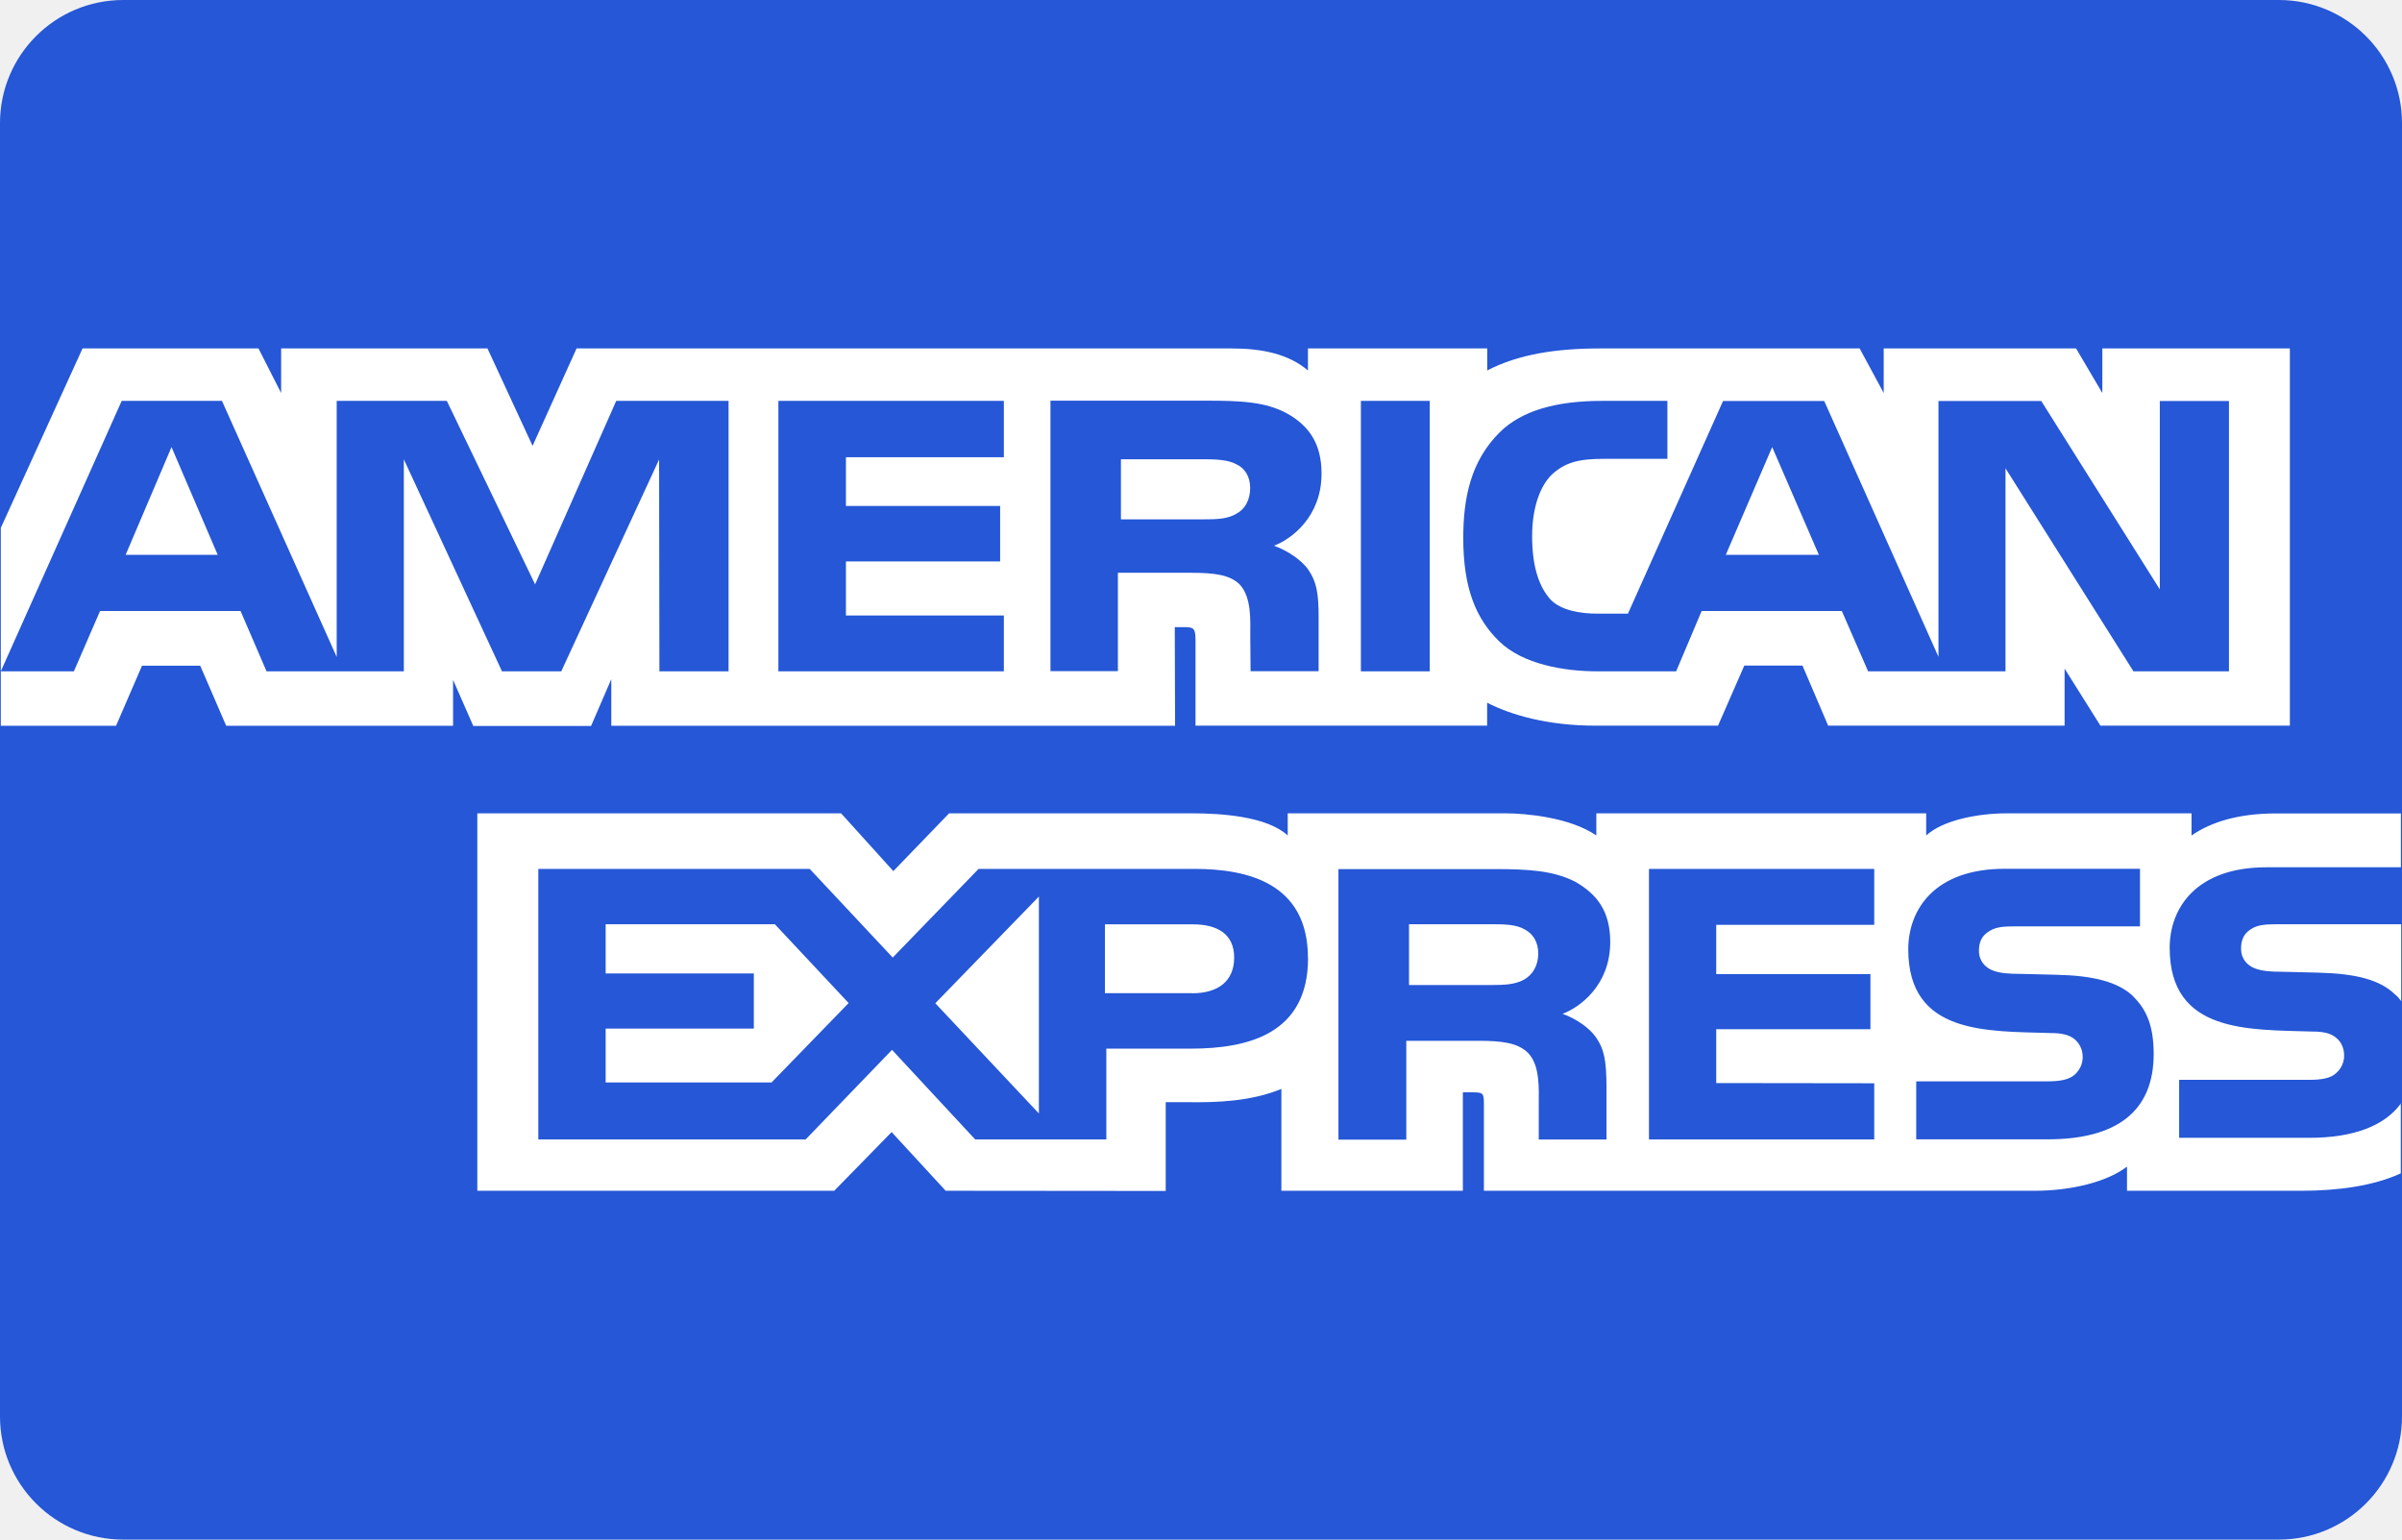
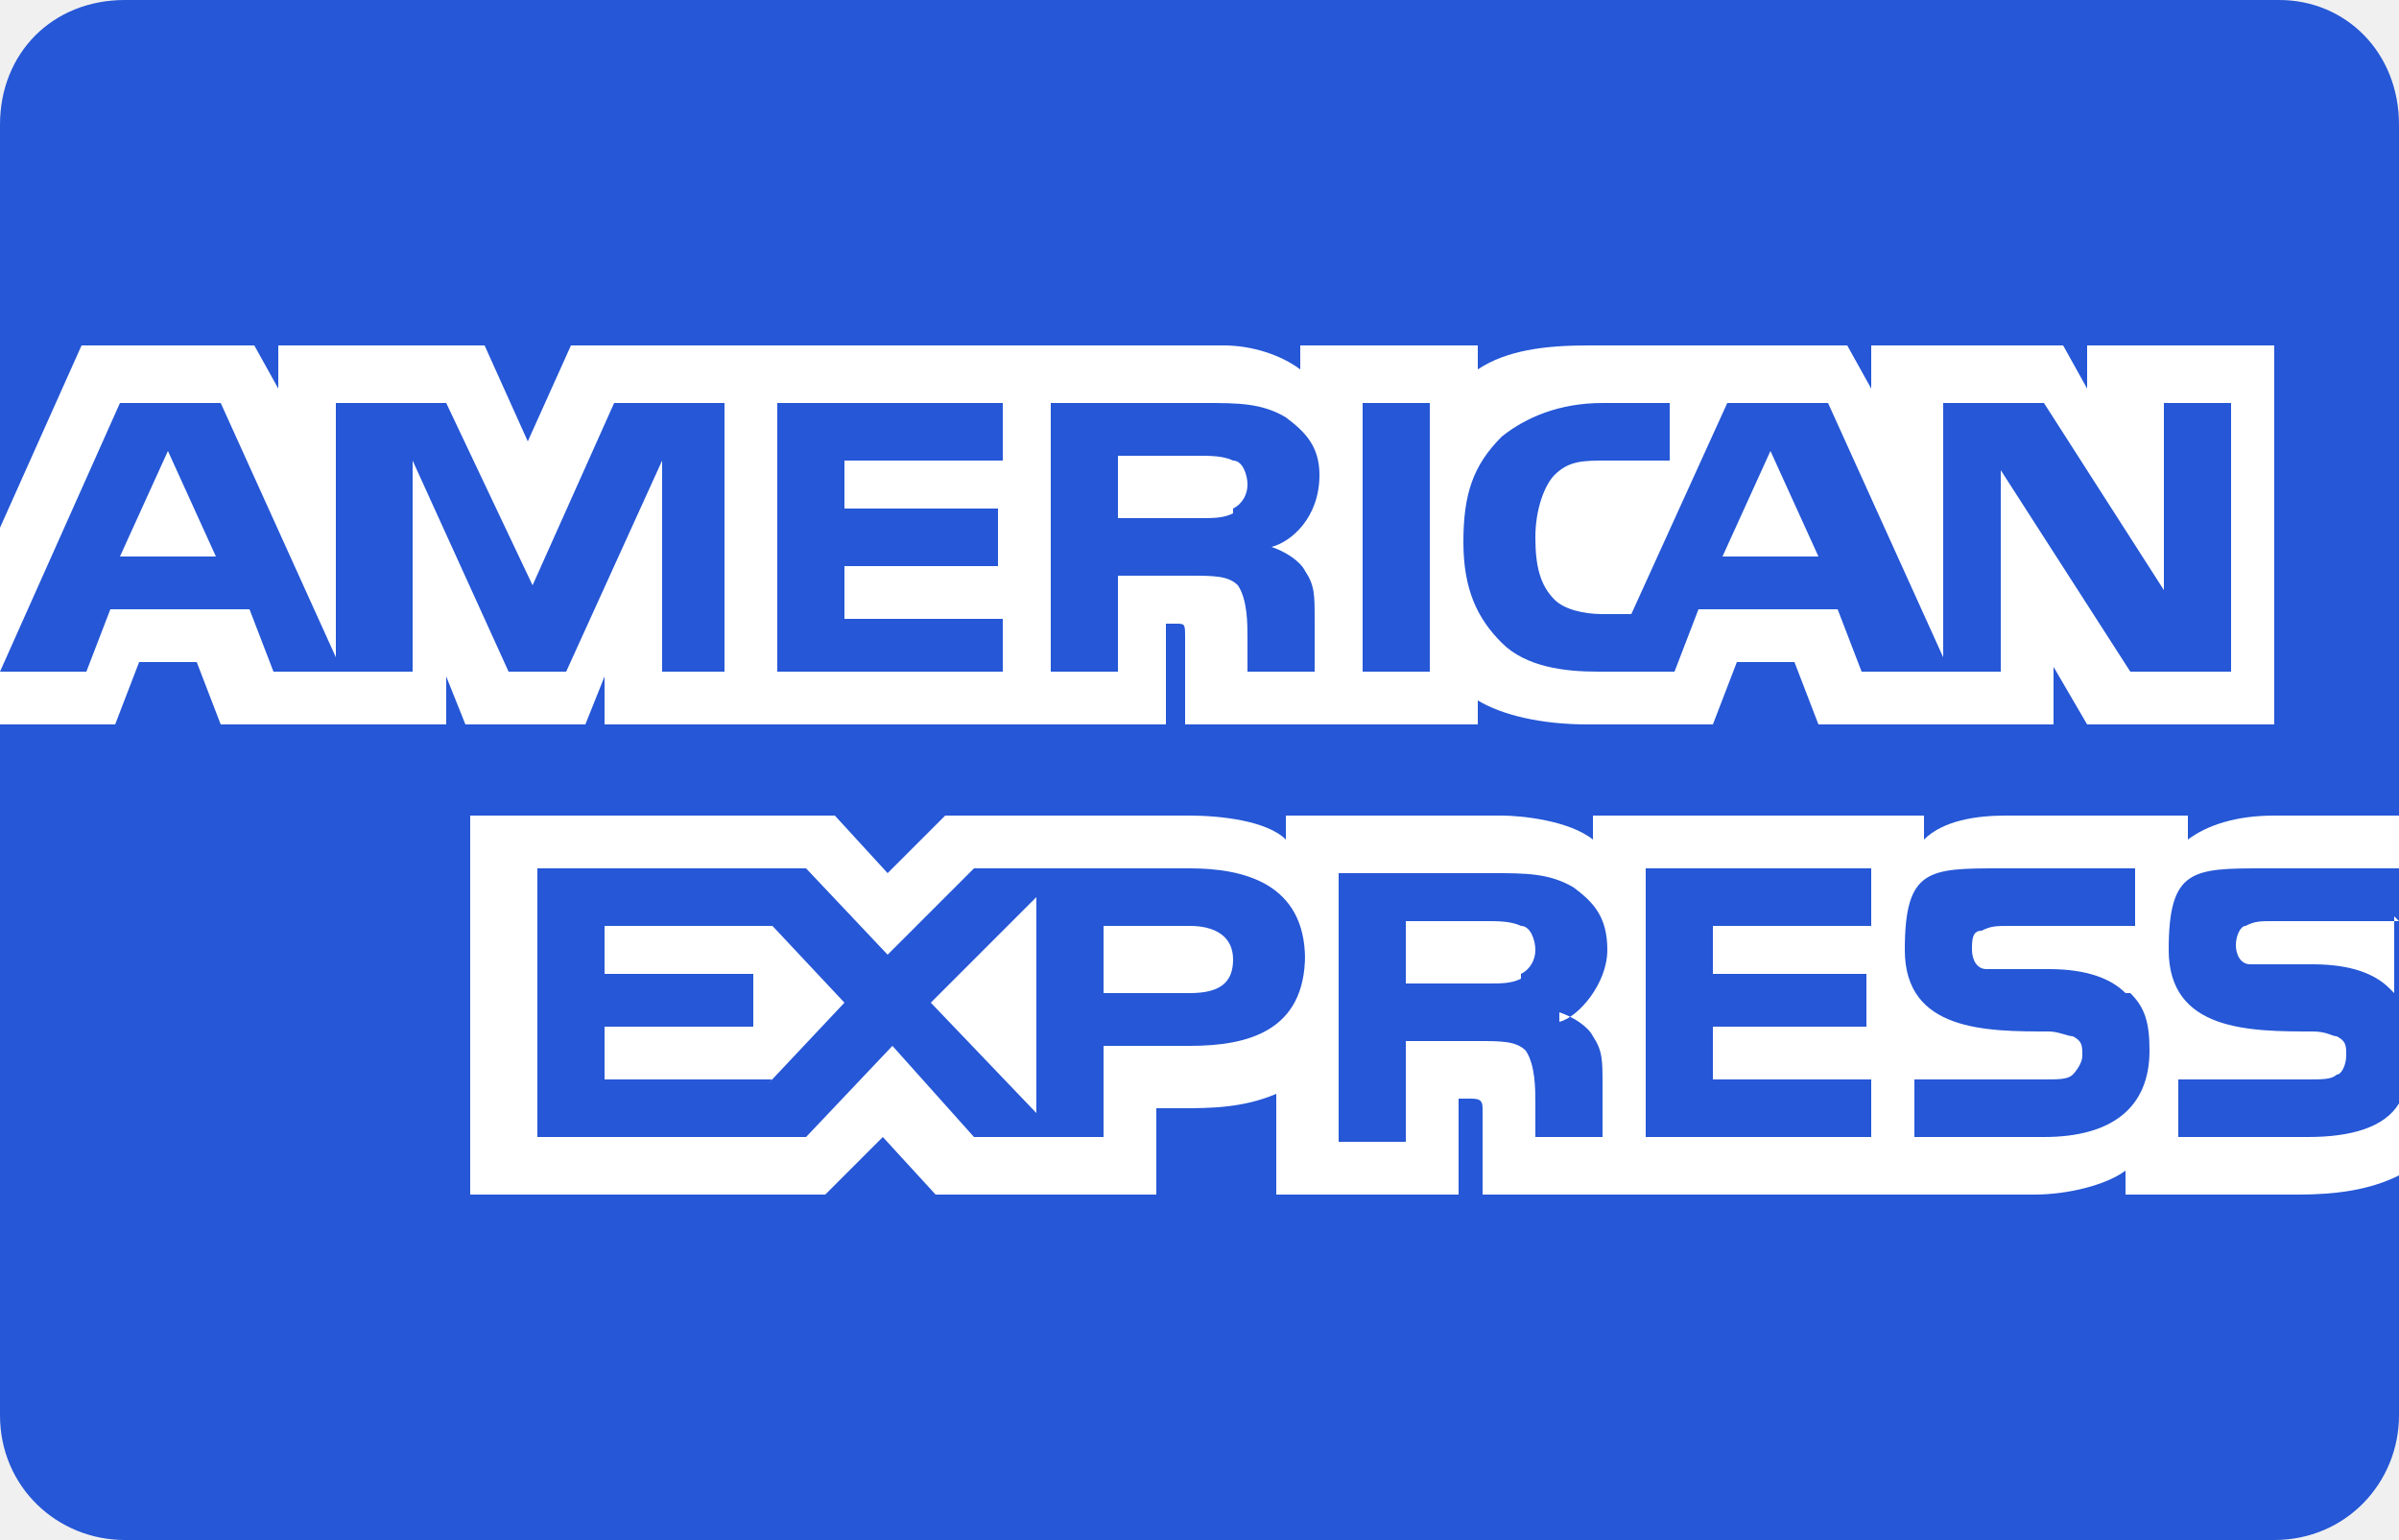
- <svg xmlns="http://www.w3.org/2000/svg" id="Layer_1" data-name="Layer 1" viewBox="0 0 238.63 152.97">
+ <svg xmlns="http://www.w3.org/2000/svg" id="Layer_1" version="1.1" viewBox="0 0 50 32.1">
  <defs>
    <style>
-       .cls-1 {
+       .st0 {
        fill: #fff;
      }

-       .cls-2 {
+       .st1 {
        fill: #2557d6;
      }
    </style>
  </defs>
-   <path class="cls-2" d="M12.24,0h214.15c6.76,0,12.24,5.48,12.24,12.24v128.49c0,6.76-5.48,12.24-12.24,12.24H12.24C5.48,152.97,0,147.49,0,140.73V12.24C0,5.48,5.48,0,12.24,0Z" />
-   <path class="cls-1" d="M.08,72.11h11.45l2.58-5.97h5.78l2.58,5.97h22.54v-4.56l2.01,4.58h11.7l2.01-4.65v4.63h56.01l-.03-9.8h1.08c.76.03.98.09.98,1.29v8.5h28.97v-2.28c2.34,1.2,5.97,2.28,10.75,2.28h12.19l2.61-5.97h5.78l2.55,5.97h23.49v-5.67l3.56,5.67h18.82v-37.48h-18.63v4.43l-2.61-4.43h-19.11v4.43l-2.39-4.43h-25.81c-4.32,0-8.12.58-11.19,2.19v-2.19h-17.81v2.19c-1.95-1.66-4.61-2.19-7.57-2.19H57.28l-4.37,9.68-4.48-9.68h-20.5v4.43l-2.25-4.43H8.2L.08,52.45v19.66h0ZM72.38,66.7h-6.87l-.03-21.05-9.72,21.05h-5.89l-9.75-21.06v21.06h-13.64l-2.58-5.99h-13.96l-2.6,5.99H.08l12.01-26.87h9.96l11.4,25.44v-25.44h10.94l8.77,18.23,8.06-18.23h11.16v26.87ZM21.63,55.13l-4.59-10.71-4.56,10.71h9.15ZM99.73,66.7h-22.4v-26.87h22.4v5.6h-15.69v4.84h15.32v5.51h-15.32v5.37h15.69v5.56ZM131.29,47.06c0,4.28-2.98,6.5-4.72,7.16,1.47.53,2.72,1.48,3.32,2.26.95,1.34,1.11,2.53,1.11,4.93v5.28h-6.76l-.03-3.39c0-1.62.16-3.94-1.06-5.24-.98-.95-2.47-1.15-4.89-1.15h-7.2v9.77h-6.7v-26.87h15.42c3.43,0,5.95.09,8.12,1.29,2.12,1.2,3.39,2.95,3.39,5.95h0ZM122.82,51.05c-.92.54-2.01.55-3.32.55h-8.14v-5.97h8.25c1.17,0,2.39.05,3.18.48.87.39,1.41,1.22,1.41,2.38s-.51,2.12-1.38,2.55ZM142.04,66.7h-6.84v-26.87h6.84v26.87ZM221.45,66.7h-9.5l-12.71-20.17v20.17h-13.65l-2.61-5.99h-13.93l-2.53,5.99h-7.85c-3.26,0-7.38-.69-9.72-2.97-2.36-2.28-3.58-5.37-3.58-10.26,0-3.99.73-7.63,3.61-10.51,2.17-2.14,5.56-3.13,10.18-3.13h6.49v5.76h-6.35c-2.45,0-3.83.35-5.16,1.59-1.14,1.13-1.93,3.27-1.93,6.09s.6,4.95,1.84,6.31c1.03,1.06,2.91,1.39,4.67,1.39h3.01l9.45-21.13h10.05l11.35,25.42v-25.42h10.21l11.78,18.72v-18.72h6.87v26.87ZM180.7,55.13l-4.64-10.71-4.61,10.71h9.25ZM238.54,109.61c-1.63,2.28-4.8,3.44-9.1,3.44h-12.95v-5.76h12.89c1.28,0,2.17-.16,2.71-.67.51-.45.8-1.09.79-1.75,0-.78-.33-1.41-.82-1.78-.49-.41-1.19-.6-2.36-.6-6.29-.2-14.15.19-14.15-8.32,0-3.9,2.58-8,9.62-8h13.35v-5.35h-12.41c-3.74,0-6.46.86-8.39,2.19v-2.2h-18.35c-2.94,0-6.38.7-8.01,2.2v-2.2h-32.77v2.2c-2.61-1.8-7.01-2.2-9.04-2.2h-21.62v2.2c-2.06-1.91-6.65-2.2-9.45-2.2h-24.19l-5.54,5.74-5.19-5.74h-36.14v37.5h35.46l5.7-5.83,5.37,5.83,21.86.02v-8.82h2.15c2.9.04,6.32-.07,9.34-1.32v10.12h18.03v-9.78h.87c1.11,0,1.22.04,1.22,1.11v8.67h54.77c3.48,0,7.11-.85,9.12-2.4v2.4h17.37c3.61,0,7.14-.49,9.83-1.73v-6.99s0,0,0,0ZM129.95,95.18c0,7.47-5.81,9.01-11.67,9.01h-8.37v9.02h-13.03l-8.26-8.9-8.58,8.9h-26.56v-26.88h26.96l8.25,8.81,8.53-8.81h21.42c5.32,0,11.3,1.41,11.3,8.86ZM76.65,107.55h-16.48v-5.35h14.72v-5.48h-14.72v-4.89h16.81l7.33,7.83-7.66,7.89ZM103.21,110.63l-10.29-10.95,10.29-10.6v21.55ZM118.43,98.68h-8.66v-6.84h8.74c2.42,0,4.1.95,4.1,3.3s-1.6,3.55-4.18,3.55ZM163.82,86.33h22.38v5.56h-15.7v4.89h15.32v5.48h-15.32v5.35l15.7.02v5.58h-22.38v-26.88ZM155.21,100.72c1.49.53,2.71,1.47,3.28,2.26.95,1.31,1.08,2.54,1.11,4.91v5.33h-6.73v-3.36c0-1.62.16-4.01-1.08-5.26-.98-.96-2.47-1.19-4.92-1.19h-7.16v9.82h-6.74v-26.88h15.48c3.39,0,5.87.14,8.07,1.27,2.12,1.22,3.45,2.9,3.45,5.97,0,4.29-2.99,6.48-4.75,7.15h0ZM151.43,97.32c-.9.51-2.01.55-3.31.55h-8.14v-6.04h8.25c1.19,0,2.39.02,3.2.49.87.44,1.39,1.27,1.39,2.42s-.52,2.08-1.39,2.58h0ZM211.95,99.03c1.31,1.29,2.01,2.93,2.01,5.69,0,5.78-3.77,8.48-10.53,8.48h-13.06v-5.76h13.01c1.27,0,2.17-.16,2.74-.67.46-.42.79-1.02.79-1.75,0-.78-.36-1.4-.82-1.78-.51-.41-1.22-.6-2.39-.6-6.27-.2-14.12.19-14.12-8.32,0-3.9,2.56-8,9.58-8h13.44v5.72h-12.3c-1.22,0-2.01.04-2.69.49-.73.44-1.01,1.08-1.01,1.93,0,1.01.62,1.7,1.47,2,.71.24,1.47.3,2.61.3l3.61.09c3.64.08,6.14.69,7.66,2.16h0ZM238.55,91.83h-12.22c-1.22,0-2.03.04-2.71.49-.71.44-.98,1.08-.98,1.93,0,1.01.6,1.7,1.47,2,.71.24,1.47.3,2.58.3l3.63.09c3.67.09,6.11.69,7.61,2.16.27.2.44.44.62.67v-7.65h0Z" />
+   <path class="st1" d="M2.6,0h44.9C48.9,0,50,1.1,50,2.6v26.9c0,1.4-1.1,2.6-2.6,2.6H2.6c-1.4,0-2.6-1.1-2.6-2.6V2.6C0,1.1,1.1,0,2.6,0Z" />
+   <path class="st0" d="M0,15.1h2.4l.5-1.3h1.2l.5,1.3h4.7v-1l.4,1h2.5l.4-1v1h11.7v-2.1s.2,0,.2,0c.2,0,.2,0,.2.3v1.8h6.1v-.5c.5.3,1.3.5,2.3.5h2.6l.5-1.3h1.2l.5,1.3h4.9v-1.2l.7,1.2h3.9v-7.9h-3.9v.9l-.5-.9h-4v.9l-.5-.9h-5.4c-.9,0-1.7.1-2.3.5v-.5h-3.7v.5c-.4-.3-1-.5-1.6-.5h-13.6l-.9,2-.9-2h-4.3v.9l-.5-.9H1.7L0,11v4.1H0ZM15.2,14h-1.4v-4.4s-2,4.4-2,4.4h-1.2l-2-4.4v4.4h-2.9l-.5-1.3h-2.9l-.5,1.3H0l2.5-5.6h2.1l2.4,5.3v-5.3h2.3l1.8,3.8,1.7-3.8h2.3v5.6ZM4.5,11.6l-1-2.2-1,2.2h1.9ZM20.9,14h-4.7v-5.6h4.7v1.2h-3.3v1h3.2v1.2h-3.2v1.1h3.3v1.2h0ZM27.5,9.9c0,.9-.6,1.4-1,1.5.3.1.6.3.7.5.2.3.2.5.2,1v1.1h-1.4v-.7c0-.3,0-.8-.2-1.1-.2-.2-.5-.2-1-.2h-1.5v2h-1.4v-5.6h3.2c.7,0,1.2,0,1.7.3.4.3.7.6.7,1.2h0ZM25.7,10.7c-.2.1-.4.1-.7.1h-1.7v-1.3h1.7c.2,0,.5,0,.7.1.2,0,.3.3.3.5s-.1.4-.3.5h0ZM29.8,14h-1.4v-5.6h1.4v5.6ZM46.4,14h-2l-2.7-4.2v4.2h-2.9l-.5-1.3h-2.9l-.5,1.3h-1.6c-.7,0-1.5-.1-2-.6-.5-.5-.8-1.1-.8-2.1s.2-1.6.8-2.2c.5-.4,1.2-.7,2.1-.7h1.4v1.2h-1.3c-.5,0-.8,0-1.1.3-.2.2-.4.7-.4,1.3s.1,1,.4,1.3c.2.2.6.3,1,.3h.6l2-4.4h2.1l2.4,5.3v-5.3h2.1l2.5,3.9v-3.9h1.4v5.6h0ZM37.9,11.6l-1-2.2-1,2.2h1.9ZM50,23c-.3.5-1,.7-1.9.7h-2.7v-1.2h2.7c.3,0,.5,0,.6-.1.1,0,.2-.2.2-.4,0-.2,0-.3-.2-.4-.1,0-.2-.1-.5-.1-1.3,0-3,0-3-1.7s.5-1.7,2-1.7h2.8v-1.1h-2.6c-.8,0-1.4.2-1.8.5v-.5h-3.8c-.6,0-1.3.1-1.7.5v-.5h-6.9v.5c-.5-.4-1.5-.5-1.9-.5h-4.5v.5c-.4-.4-1.4-.5-2-.5h-5.1l-1.2,1.2-1.1-1.2h-7.6v7.9h7.4l1.2-1.2,1.1,1.2h4.6s0-1.8,0-1.8h.5c.6,0,1.3,0,2-.3v2.1h3.8v-2h.2c.2,0,.3,0,.3.2v1.8h11.5c.7,0,1.5-.2,1.9-.5v.5h3.6c.8,0,1.5-.1,2.1-.4v-1.5h0ZM27.2,19.9c0,1.6-1.2,1.9-2.4,1.9h-1.8v1.9h-2.7l-1.7-1.9-1.8,1.9h-5.6v-5.6h5.6l1.7,1.8,1.8-1.8h4.5c1.1,0,2.4.3,2.4,1.9h0ZM16.1,22.5h-3.5v-1.1h3.1v-1.1h-3.1v-1h3.5l1.5,1.6s-1.6,1.7-1.6,1.7ZM21.6,23.2l-2.2-2.3,2.2-2.2s0,4.5,0,4.5ZM24.8,20.7h-1.8v-1.4h1.8c.5,0,.9.2.9.7s-.3.7-.9.7h0ZM34.3,18.1h4.7v1.2h-3.3v1h3.2v1.1h-3.2v1.1h3.3v1.2h-4.7v-5.6h0ZM32.5,21.1c.3.1.6.3.7.5.2.3.2.5.2,1v1.1h-1.4v-.7c0-.3,0-.8-.2-1.1-.2-.2-.5-.2-1-.2h-1.5v2.1h-1.4v-5.6h3.2c.7,0,1.2,0,1.7.3.4.3.7.6.7,1.3s-.6,1.4-1,1.5h0ZM31.7,20.4c-.2.1-.4.1-.7.1h-1.7v-1.3h1.7c.2,0,.5,0,.7.1.2,0,.3.3.3.5s-.1.4-.3.5h0ZM44.4,20.7c.3.3.4.6.4,1.2,0,1.2-.8,1.8-2.2,1.8h-2.7v-1.2h2.7c.3,0,.5,0,.6-.1,0,0,.2-.2.2-.4s0-.3-.2-.4c-.1,0-.3-.1-.5-.1-1.3,0-3,0-3-1.7s.5-1.7,2-1.7h2.8v1.2h-2.6c-.3,0-.4,0-.6.1-.2,0-.2.2-.2.4s.1.4.3.4c.1,0,.3,0,.5,0h.8c.8,0,1.3.2,1.6.5h0ZM50,19.2h-2.6c-.3,0-.4,0-.6.1-.1,0-.2.2-.2.4s.1.4.3.4c.1,0,.3,0,.5,0h.8c.8,0,1.3.2,1.6.5,0,0,0,0,.1.1v-1.6h0Z" />
</svg>
